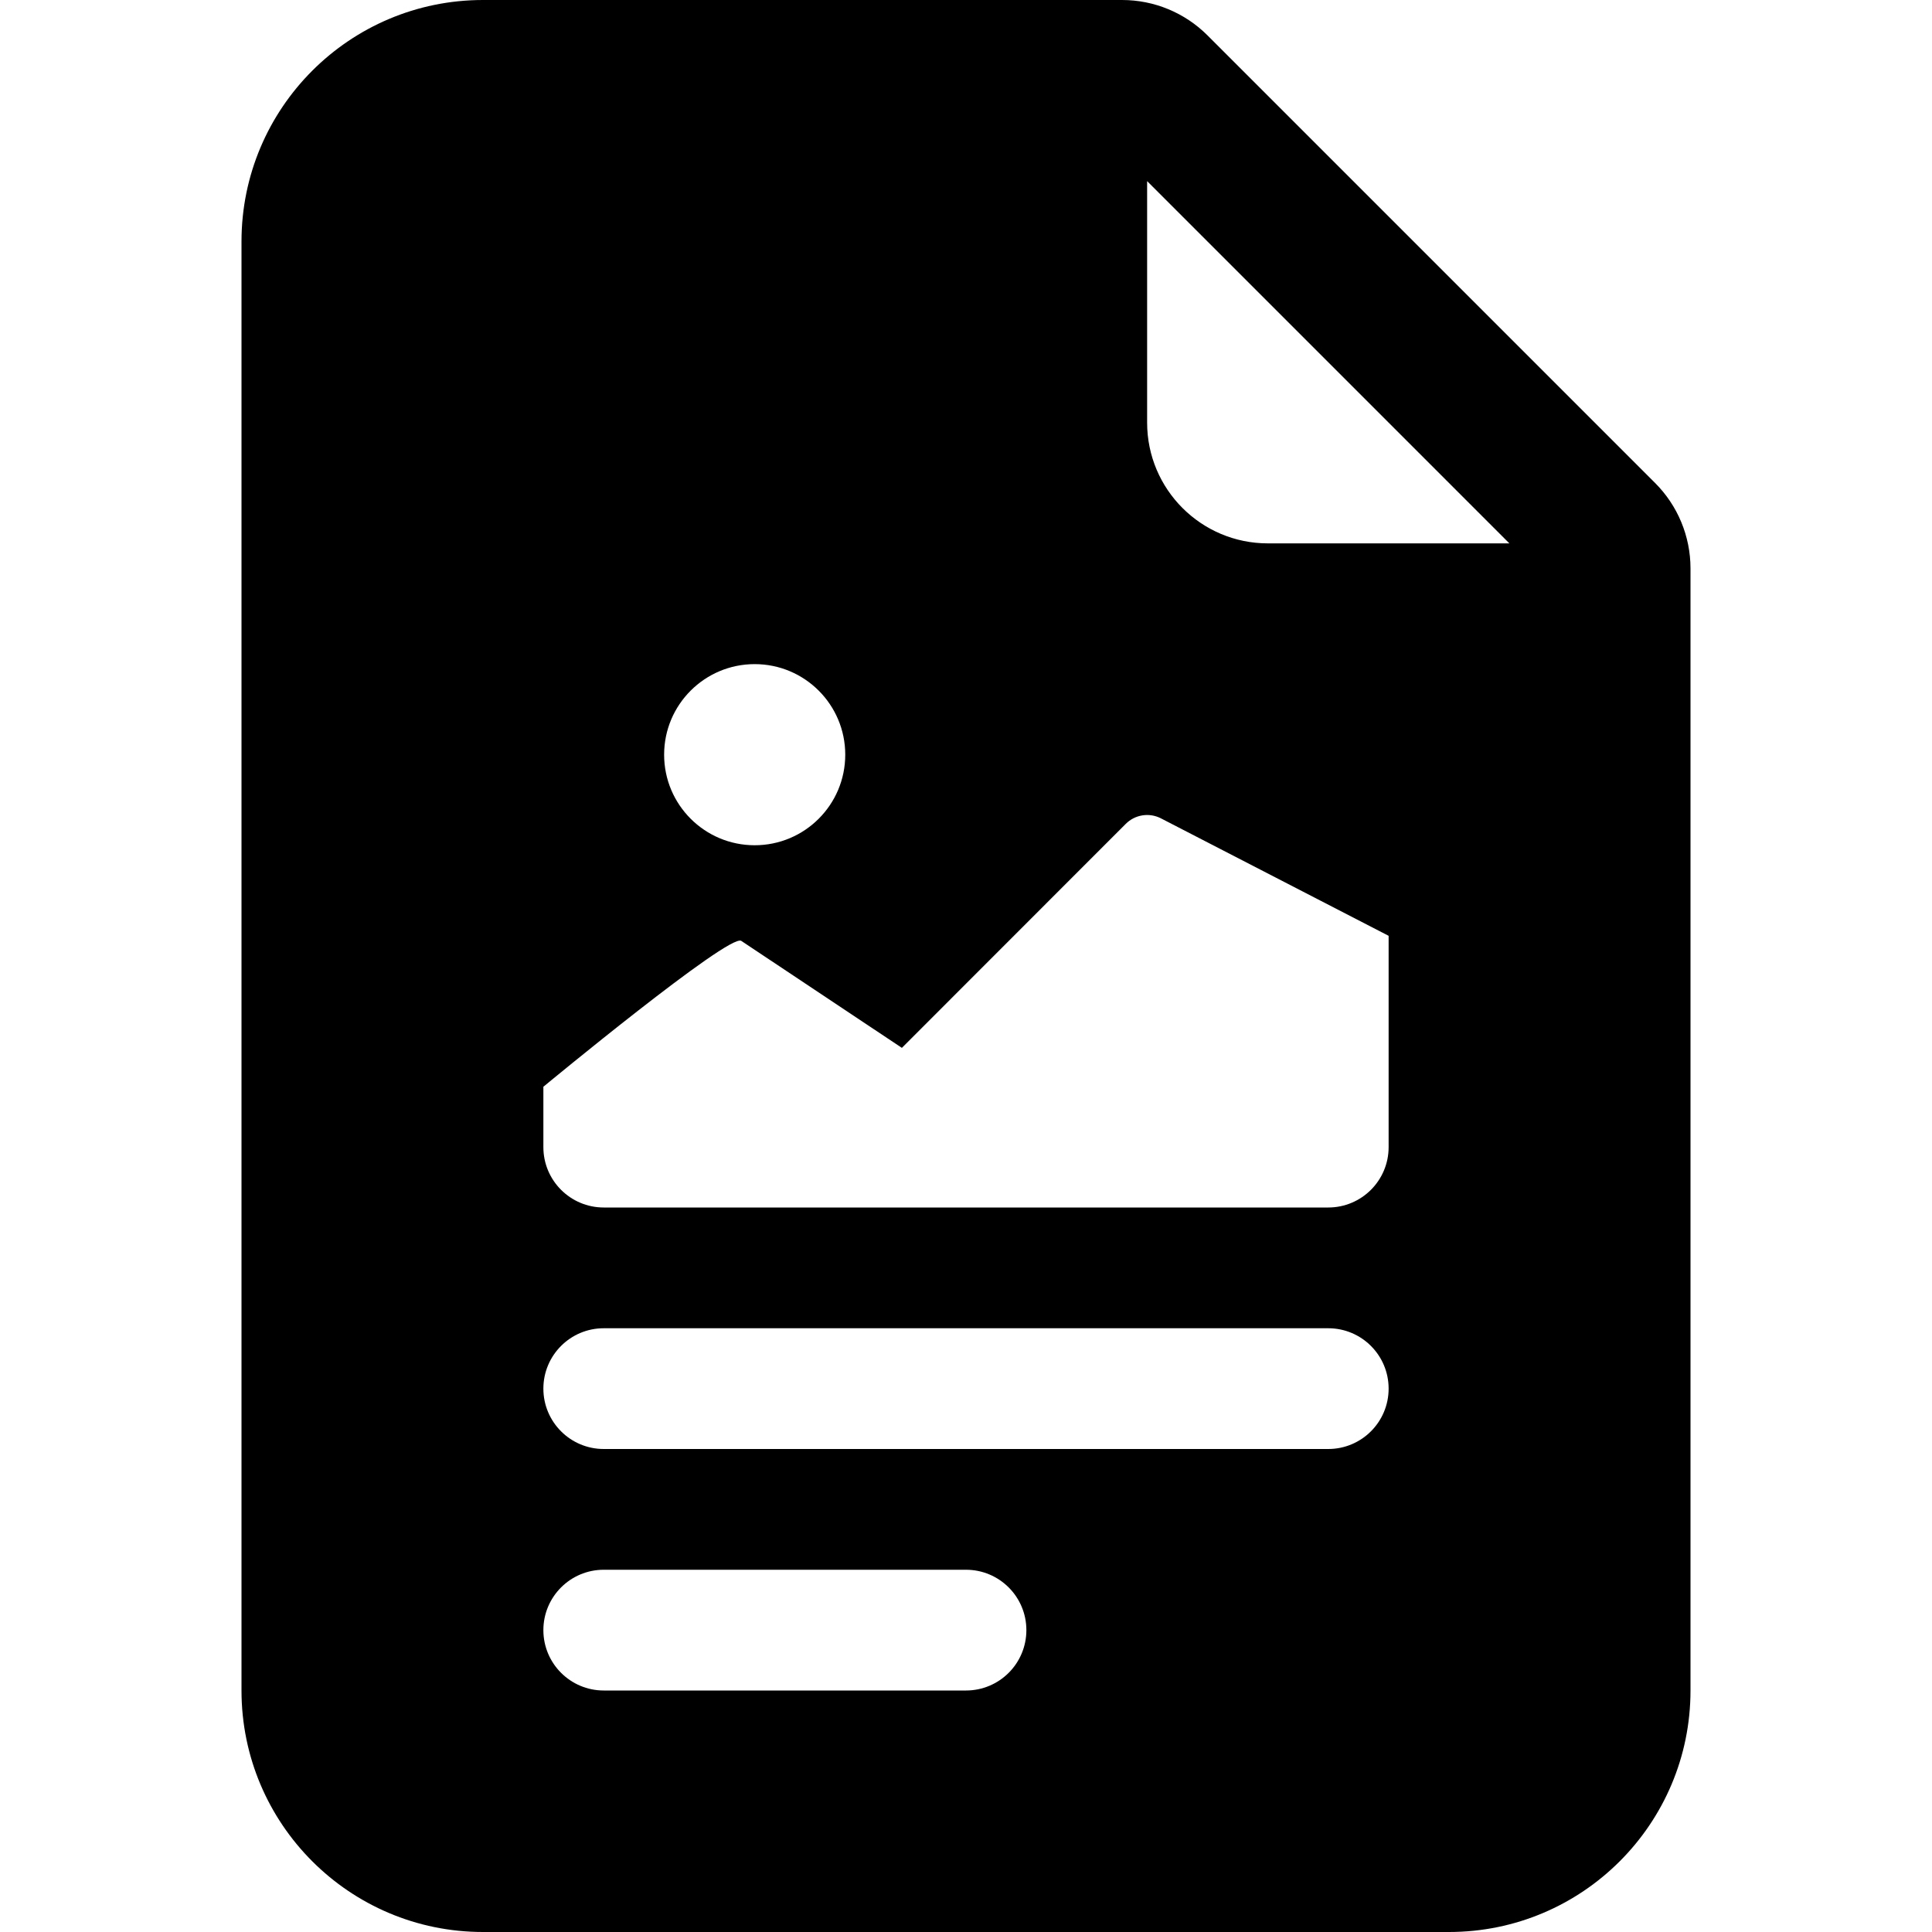
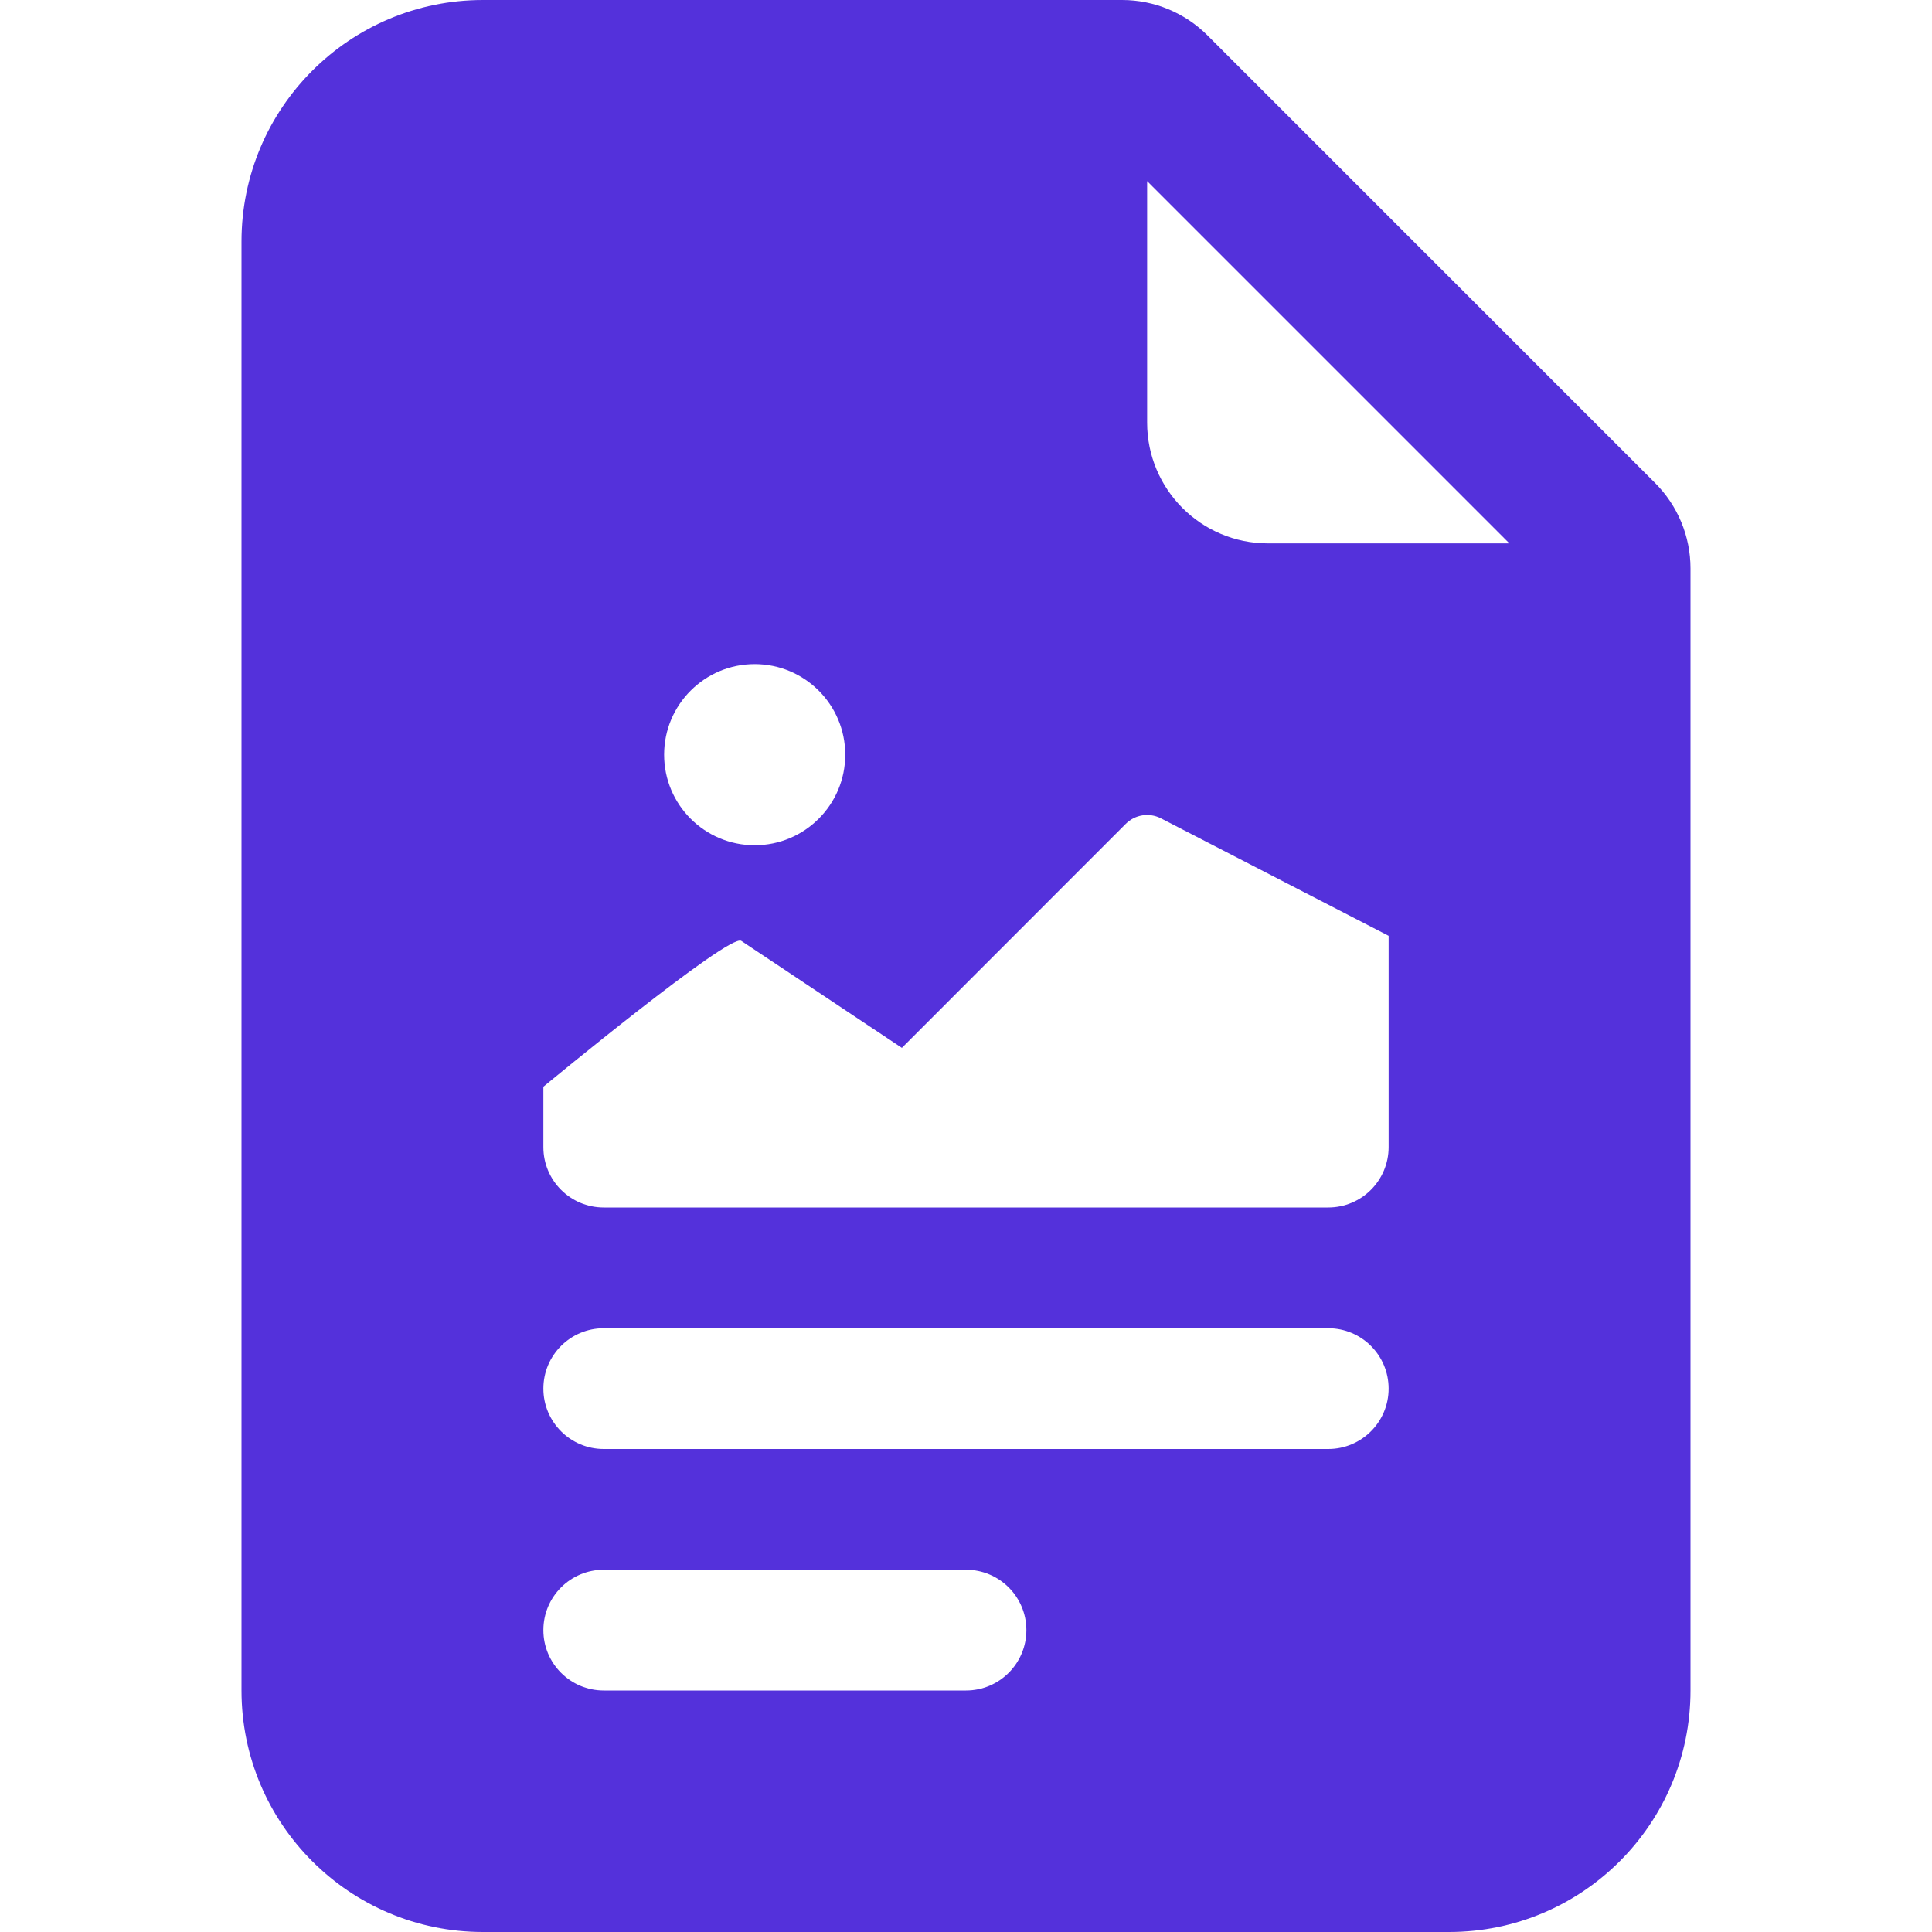
<svg xmlns="http://www.w3.org/2000/svg" width="16" height="16" fill="currentColor" class="bi bi-file-earmark-richtext-fill" viewBox="0 0 16 16">
-   <path d="M9.293 0H4a2 2 0 0 0-2 2v12a2 2 0 0 0 2 2h8a2 2 0 0 0 2-2V4.707A1 1 0 0 0 13.707 4L10 .293A1 1 0 0 0 9.293 0zM9.5 3.5v-2l3 3h-2a1 1 0 0 1-1-1zM7 6.25a.75.75 0 1 1-1.5 0 .75.75 0 0 1 1.5 0zm-.861 1.542 1.33.886 1.854-1.855a.25.25 0 0 1 .289-.047l1.888.974V9.5a.5.5 0 0 1-.5.5H5a.5.5 0 0 1-.5-.5V9s1.54-1.274 1.639-1.208zM5 11h6a.5.5 0 0 1 0 1H5a.5.5 0 0 1 0-1zm0 2h3a.5.5 0 0 1 0 1H5a.5.5 0 0 1 0-1z" />
+   <path d="M9.293 0H4a2 2 0 0 0-2 2v12a2 2 0 0 0 2 2h8a2 2 0 0 0 2-2V4.707A1 1 0 0 0 13.707 4L10 .293A1 1 0 0 0 9.293 0zM9.5 3.5v-2l3 3h-2a1 1 0 0 1-1-1zM7 6.25a.75.75 0 1 1-1.5 0 .75.75 0 0 1 1.5 0zm-.861 1.542 1.33.886 1.854-1.855a.25.25 0 0 1 .289-.047l1.888.974V9.5a.5.5 0 0 1-.5.5H5a.5.5 0 0 1-.5-.5V9s1.54-1.274 1.639-1.208zM5 11h6a.5.5 0 0 1 0 1H5a.5.5 0 0 1 0-1zm0 2h3a.5.5 0 0 1 0 1H5a.5.5 0 0 1 0-1z" fill="#5431DB" />
</svg>
